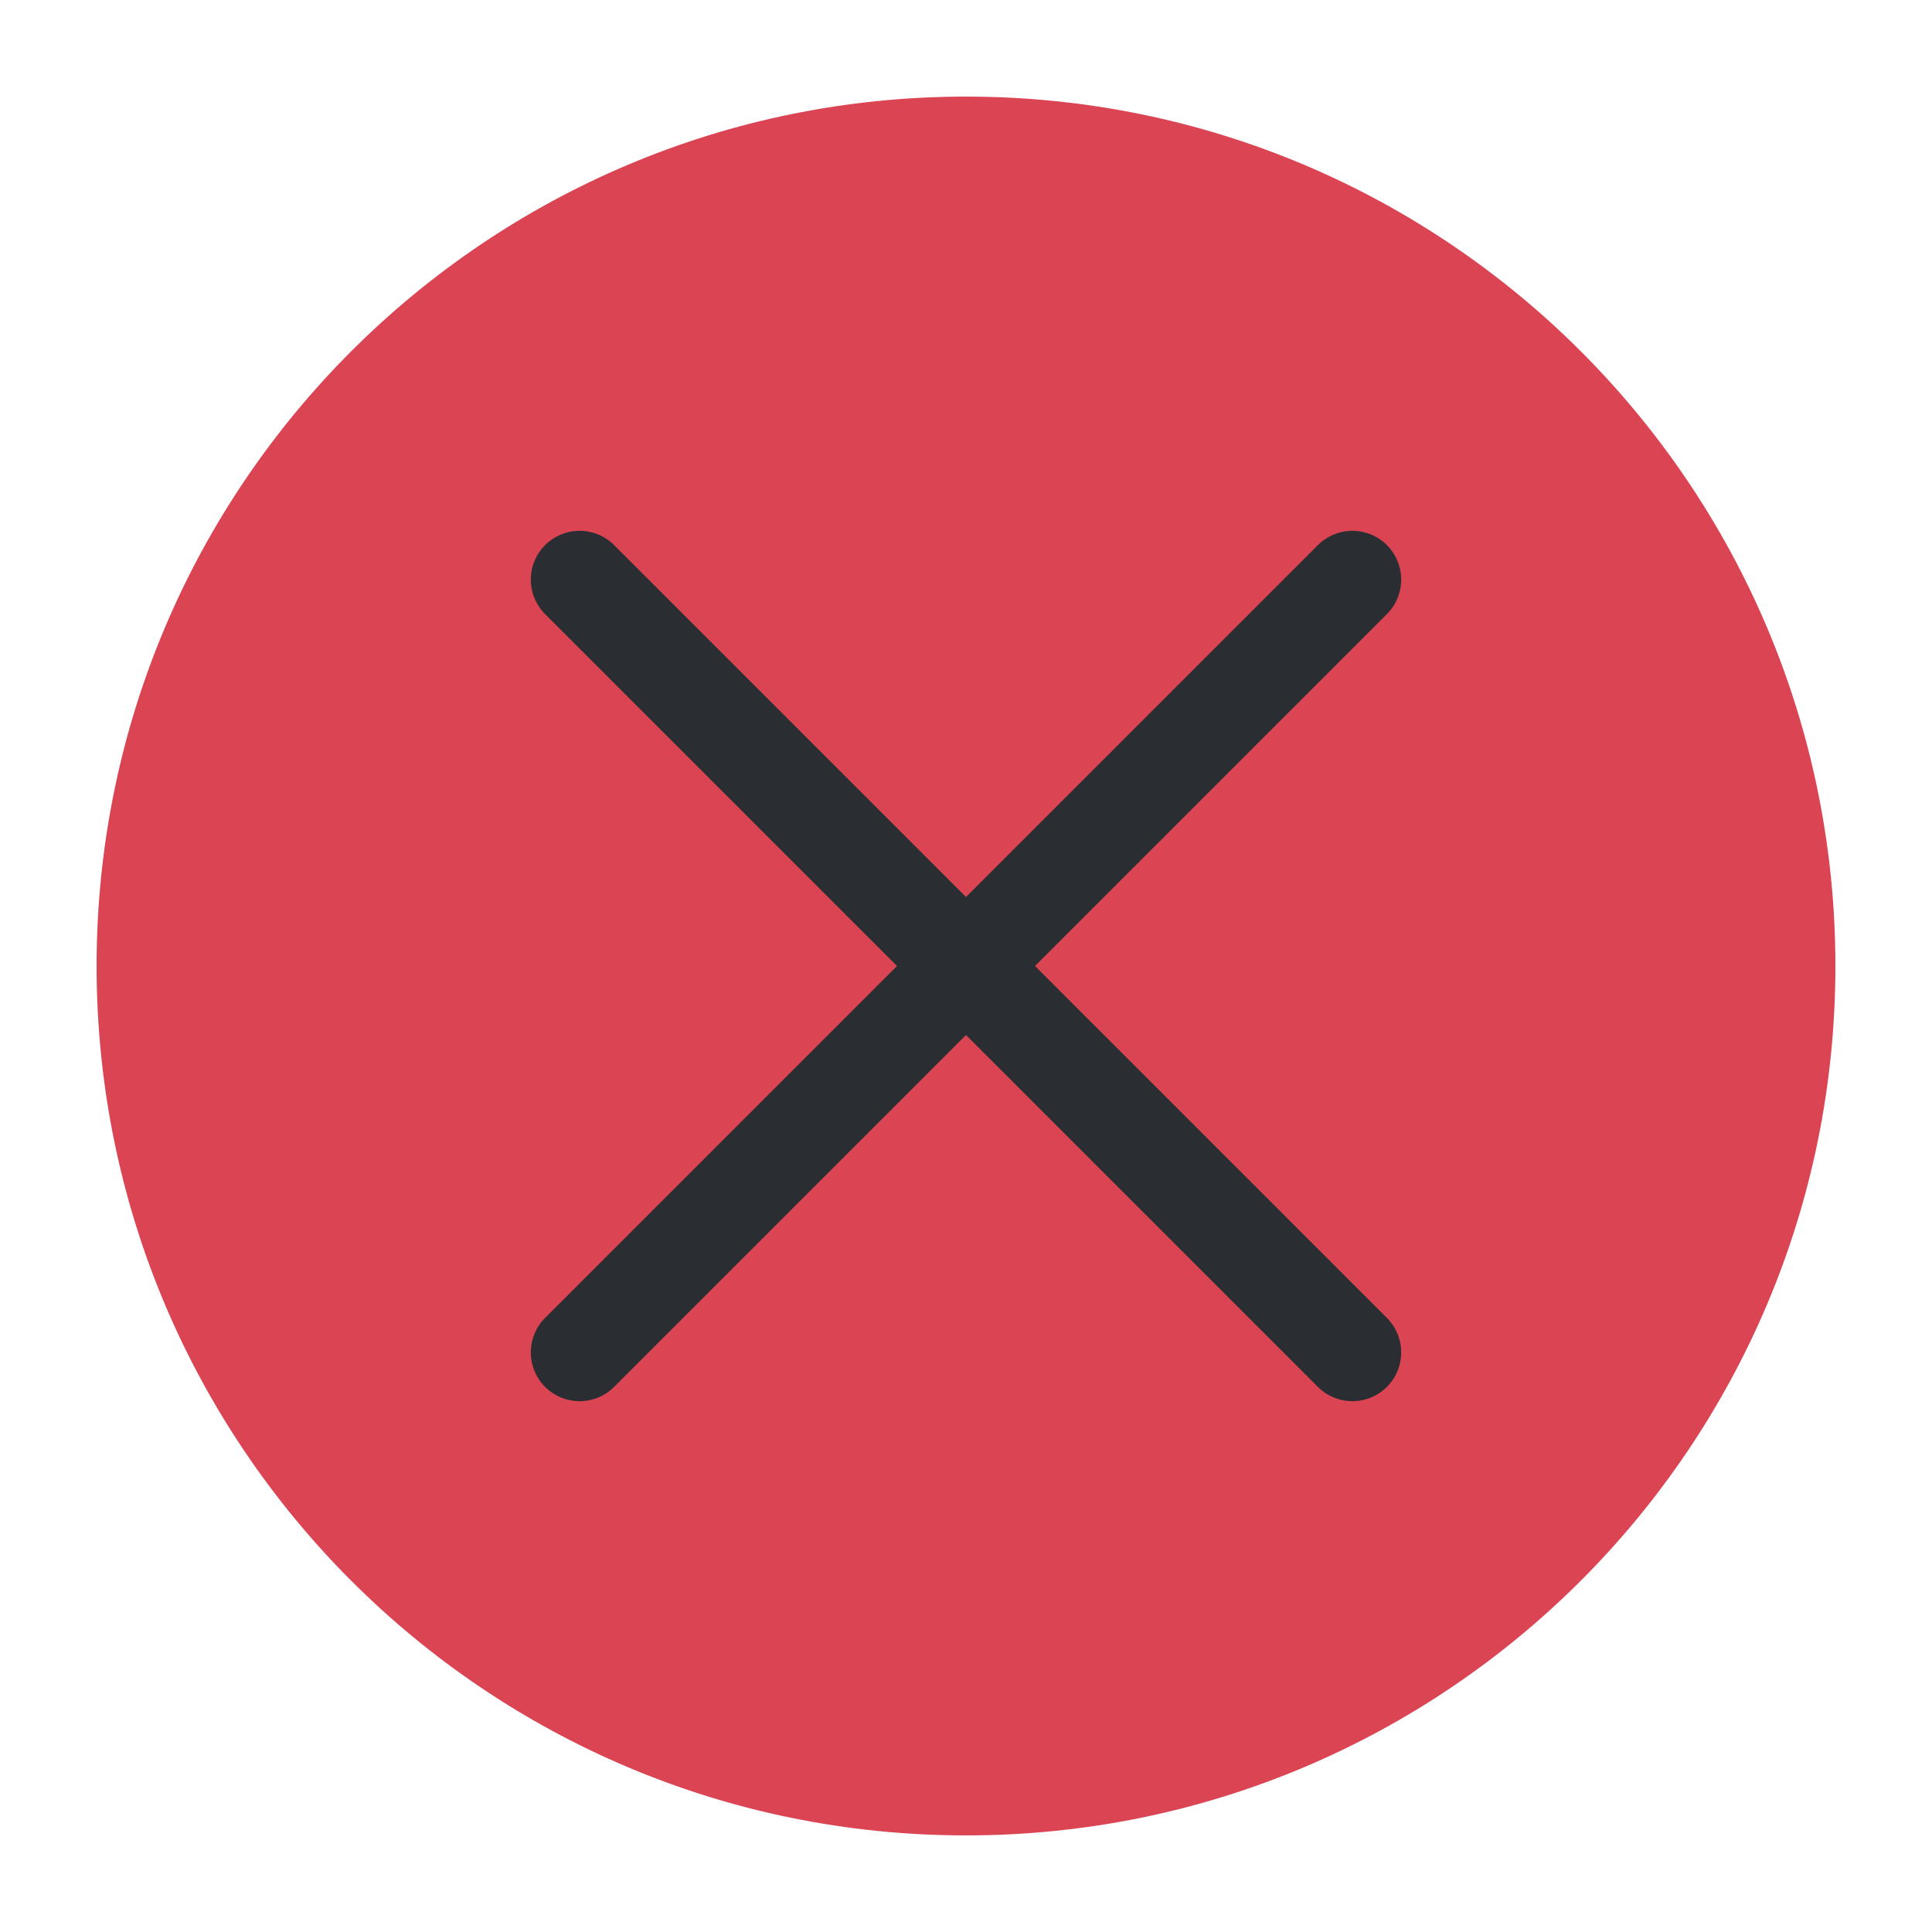
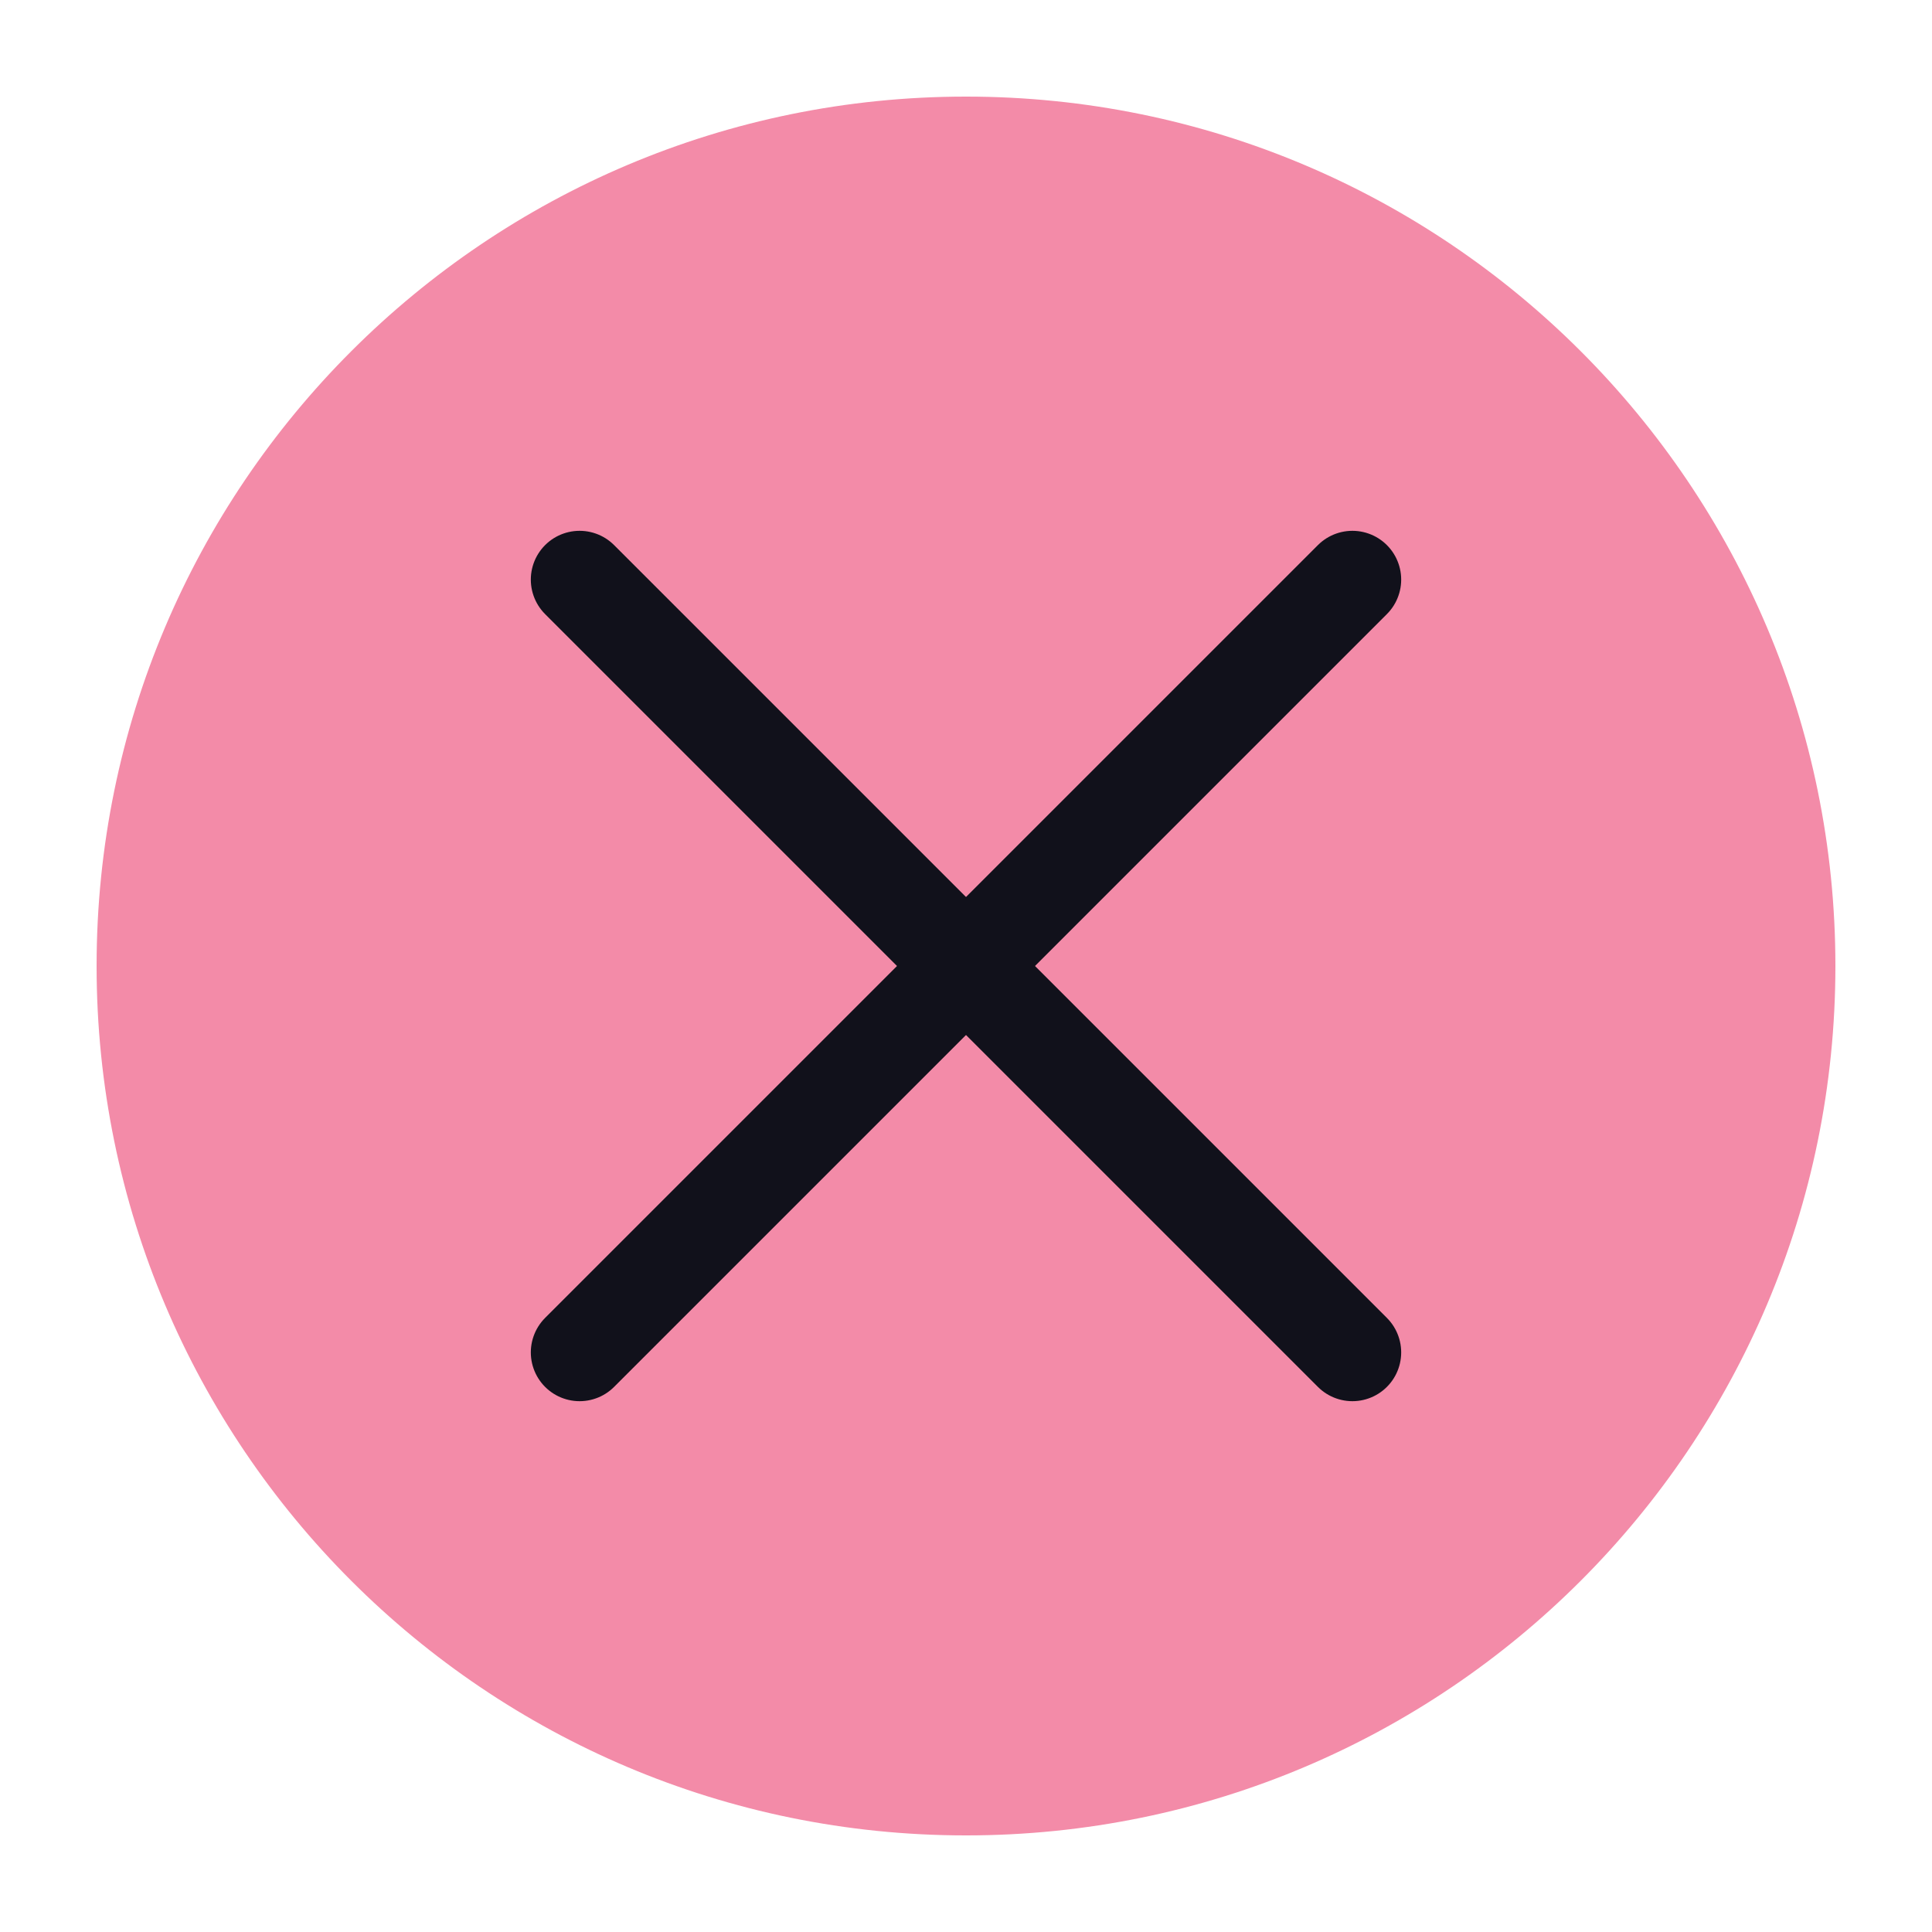
<svg xmlns="http://www.w3.org/2000/svg" viewBox="0 0 50 50" version="1.2" baseProfile="tiny">
  <defs>
</defs>
  <g fill="none" stroke="black" stroke-width="1" fill-rule="evenodd" stroke-linecap="square" stroke-linejoin="bevel">
-     <g fill="#da4453" fill-opacity="1" stroke="none" transform="matrix(2.5,0,0,2.5,2.5,2.5)" font-family="Noto Sans" font-size="10" font-weight="400" font-style="normal">
+     <g fill="none" stroke="#000000" stroke-opacity="1" stroke-width="1" stroke-linecap="square" stroke-linejoin="bevel" transform="matrix(1,0,0,1,0,0)" font-family="Noto Sans" font-size="10" font-weight="400" font-style="normal">
+ </g>
+     <g fill="#f38ba8" fill-opacity="1" stroke="none" transform="matrix(2.5,0,0,2.5,2.5,2.5)" font-family="Noto Sans" font-size="10" font-weight="400" font-style="normal">
      <circle cx="9" cy="9" r="9" />
    </g>
-     <g fill="none" stroke="#2a2e32" stroke-opacity="1" stroke-width="1.01" stroke-linecap="round" stroke-linejoin="miter" stroke-miterlimit="2" transform="matrix(2.5,0,0,2.5,2.5,2.5)" font-family="Noto Sans" font-size="10" font-weight="400" font-style="normal">
+     <g fill="none" stroke="#11111b" stroke-opacity="1" stroke-width="1.01" stroke-linecap="round" stroke-linejoin="miter" stroke-miterlimit="2" transform="matrix(2.5,0,0,2.5,2.5,2.5)" font-family="Noto Sans" font-size="10" font-weight="400" font-style="normal">
      <polyline fill="none" vector-effect="none" points="5,5 13,13 " />
      <polyline fill="none" vector-effect="none" points="13,5 5,13 " />
    </g>
    <g fill="none" stroke="#000000" stroke-opacity="1" stroke-width="1" stroke-linecap="square" stroke-linejoin="bevel" transform="matrix(1,0,0,1,0,0)" font-family="Noto Sans" font-size="10" font-weight="400" font-style="normal">
</g>
  </g>
</svg>
